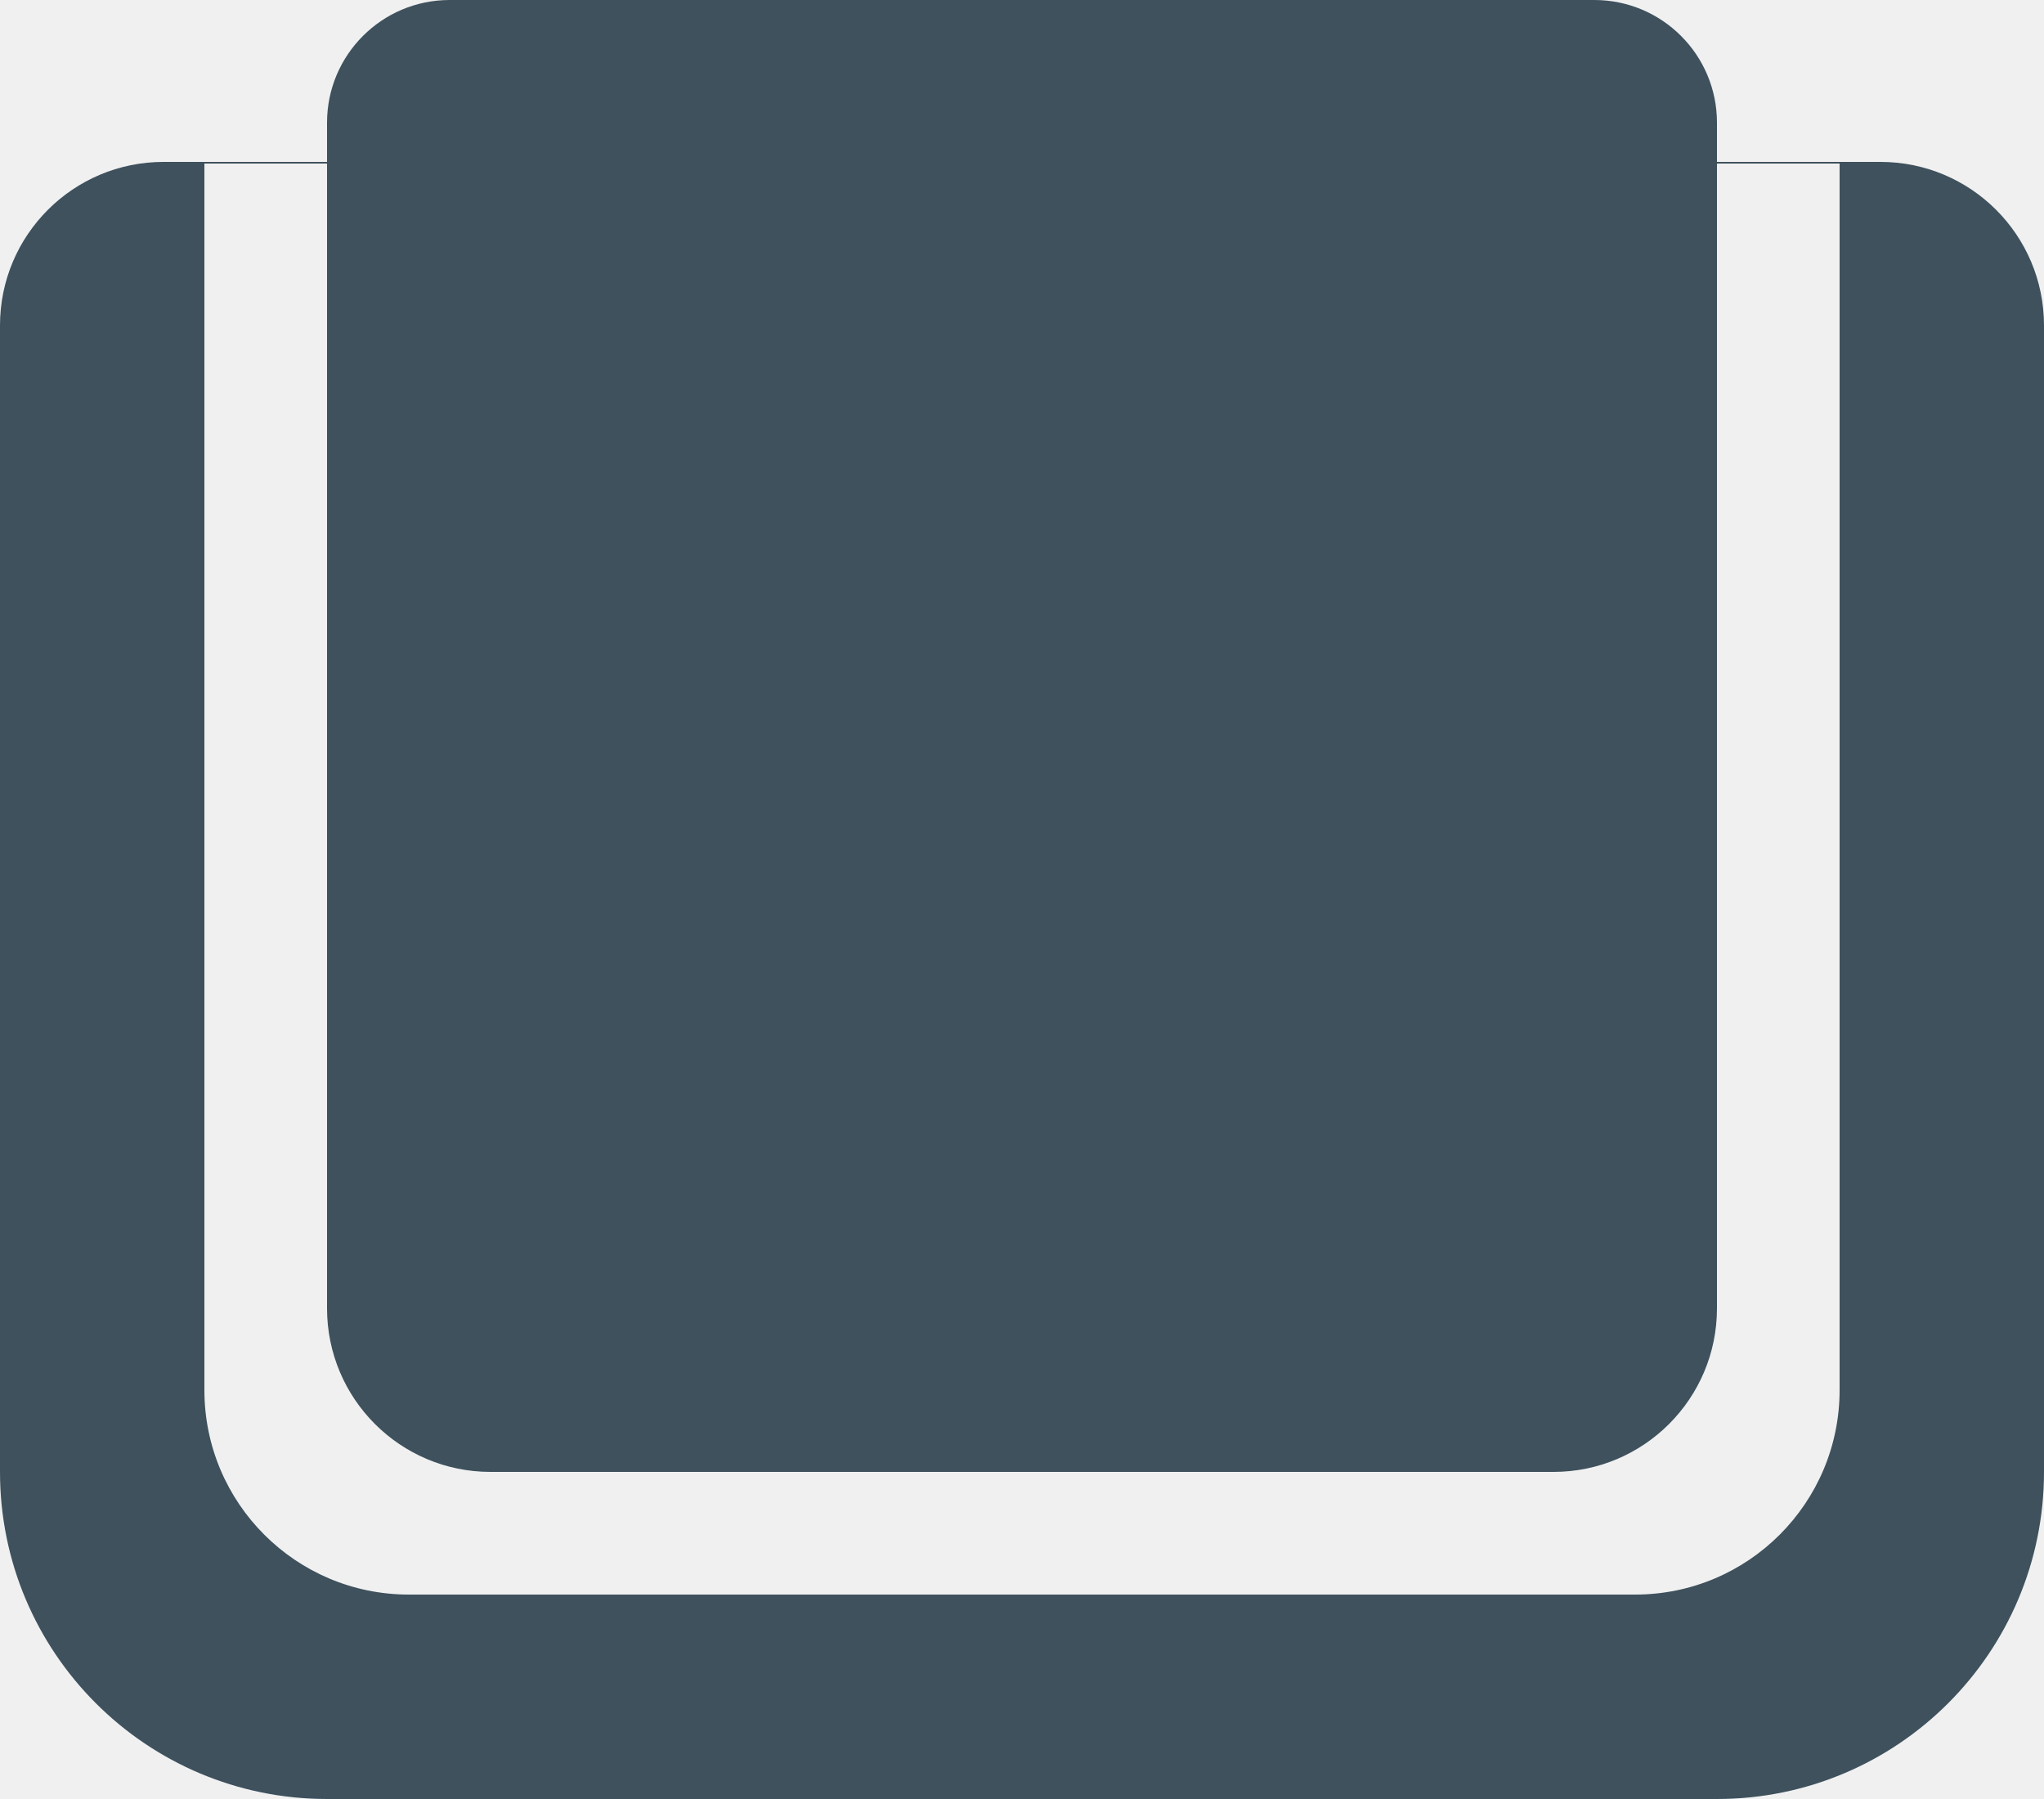
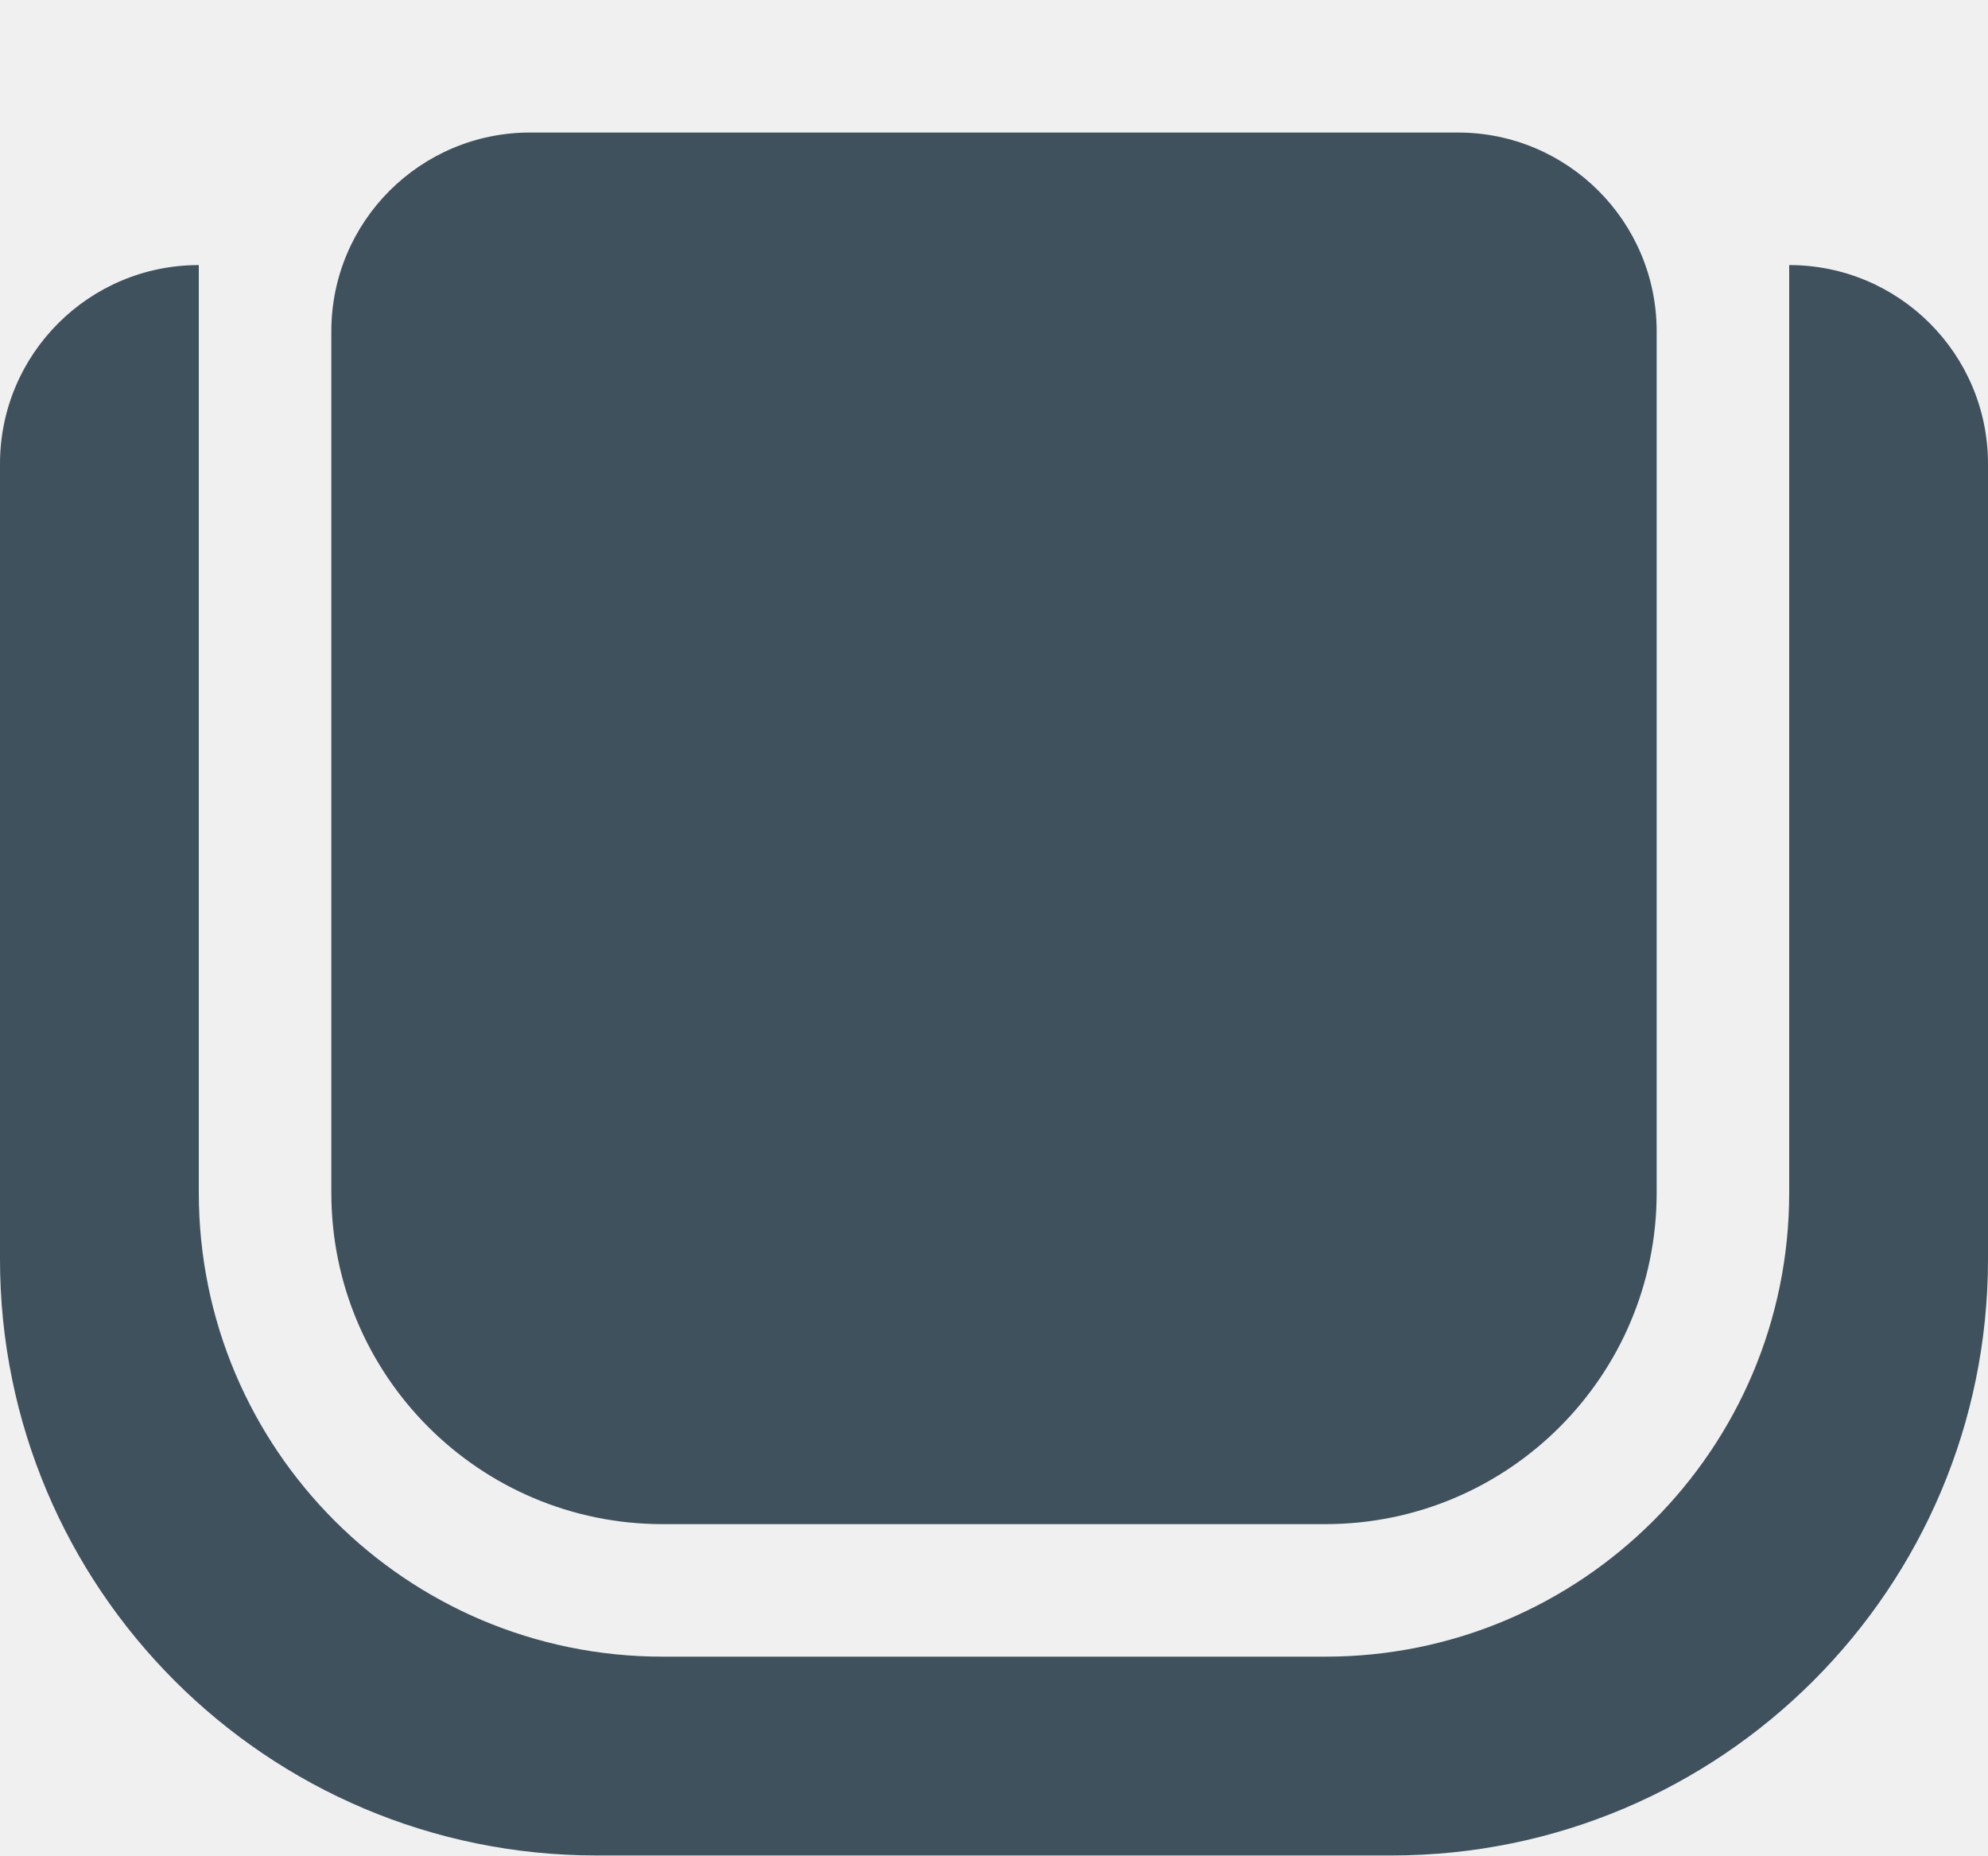
- <svg xmlns="http://www.w3.org/2000/svg" width="50" height="44" viewBox="0 0 50 44" fill="none">
-   <g clip-path="url(#clip0)">
-     <path fill-rule="evenodd" clip-rule="evenodd" d="M11 0C9.343 0 8 1.343 8 3V3.96H4C1.791 3.96 0 5.75 0 7.96V36C0 40.418 3.582 44 8 44H42C46.418 44 50 40.418 50 36V7.96C50 5.75 48.209 3.96 46 3.96H42V3C42 1.343 40.657 0 39 0H11ZM8 4V32C8 34.209 9.791 36 12 36H38C40.209 36 42 34.209 42 32V4H45V34C45 36.761 42.761 39 40 39H10C7.239 39 5 36.761 5 34V4H8Z" fill="#3E515D" />
-   </g>
-   <defs>
-     <clipPath id="clip0">
-       <rect width="50" height="44" fill="white" />
-     </clipPath>
-   </defs>
+ <svg xmlns="http://www.w3.org/2000/svg" width="30" height="28" viewBox="0 0 30 28" fill="none">
+   <path fill-rule="evenodd" clip-rule="evenodd" d="M8 2C6.343 2 5 3.343 5 5V18C5 20.761 7.239 23 10 23H20C22.761 23 25 20.761 25 18V5C25 3.343 23.657 2 22 2H8ZM0 7C0 5.343 1.343 4 3 4V18C3 21.866 6.134 25 10 25H20C23.866 25 27 21.866 27 18V4C28.657 4 30 5.343 30 7V19C30 23.971 25.971 28 21 28H9C4.029 28 0 23.971 0 19V7Z" fill="#3E515D" />
</svg>
